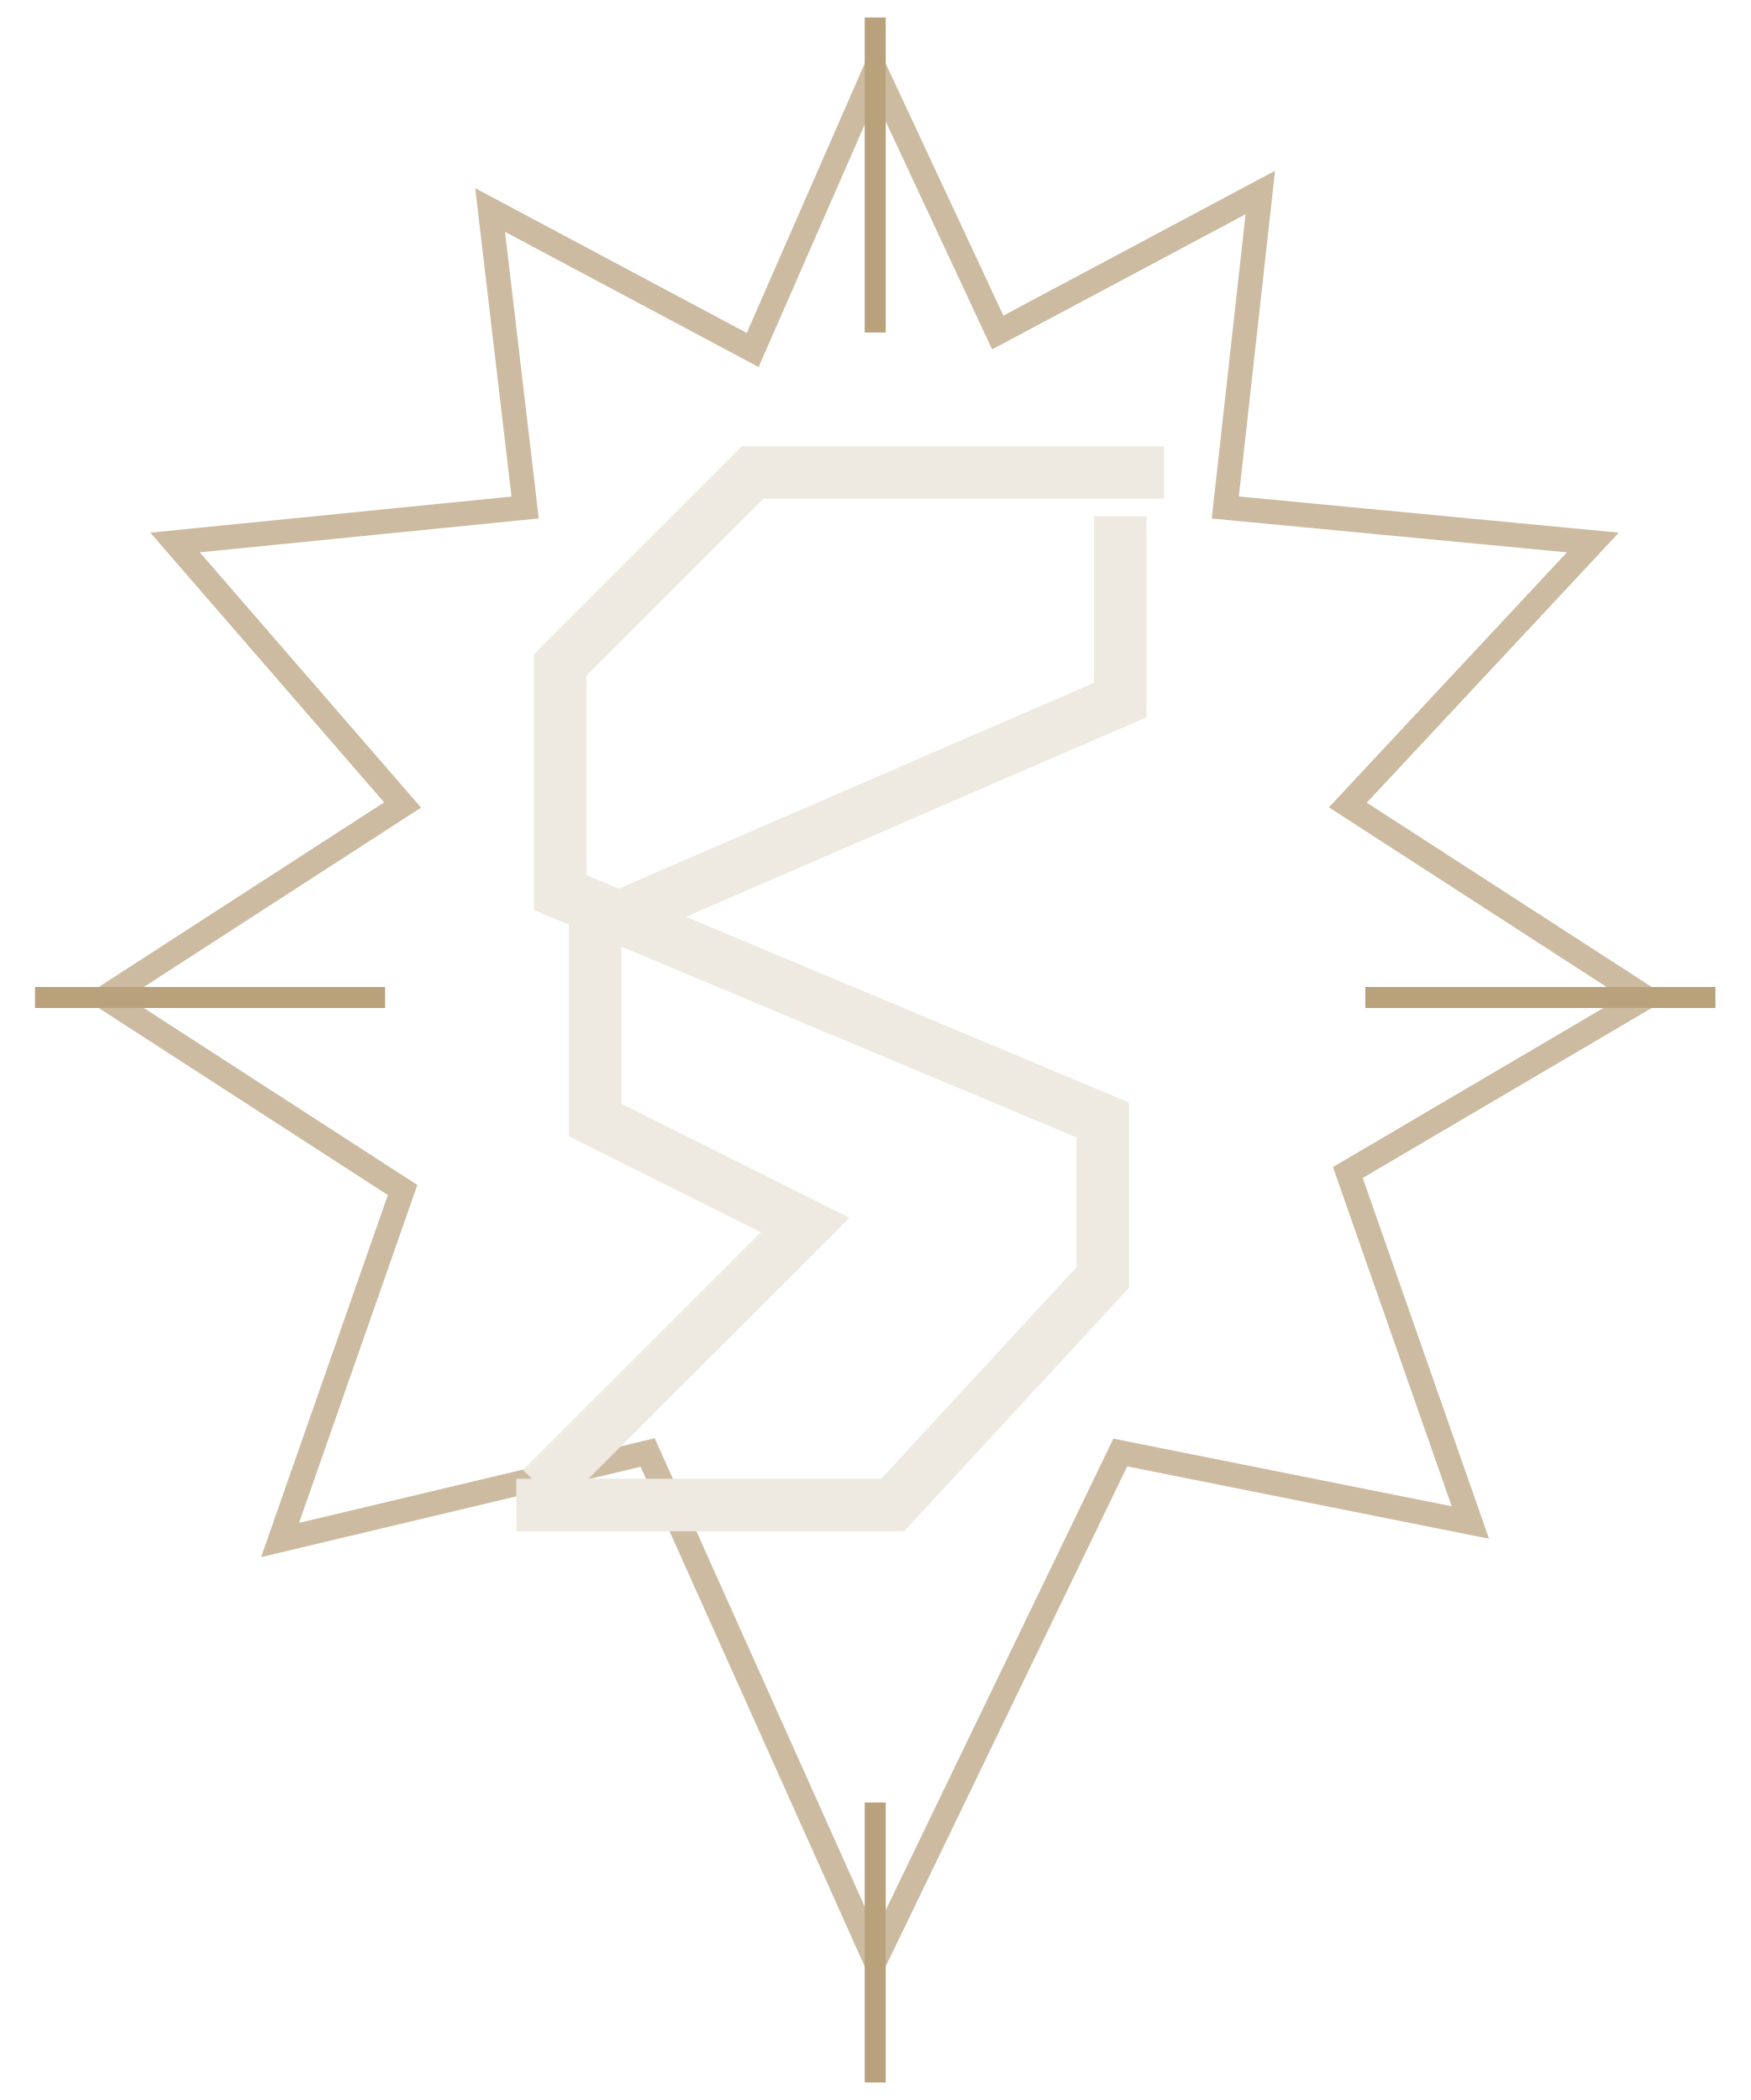
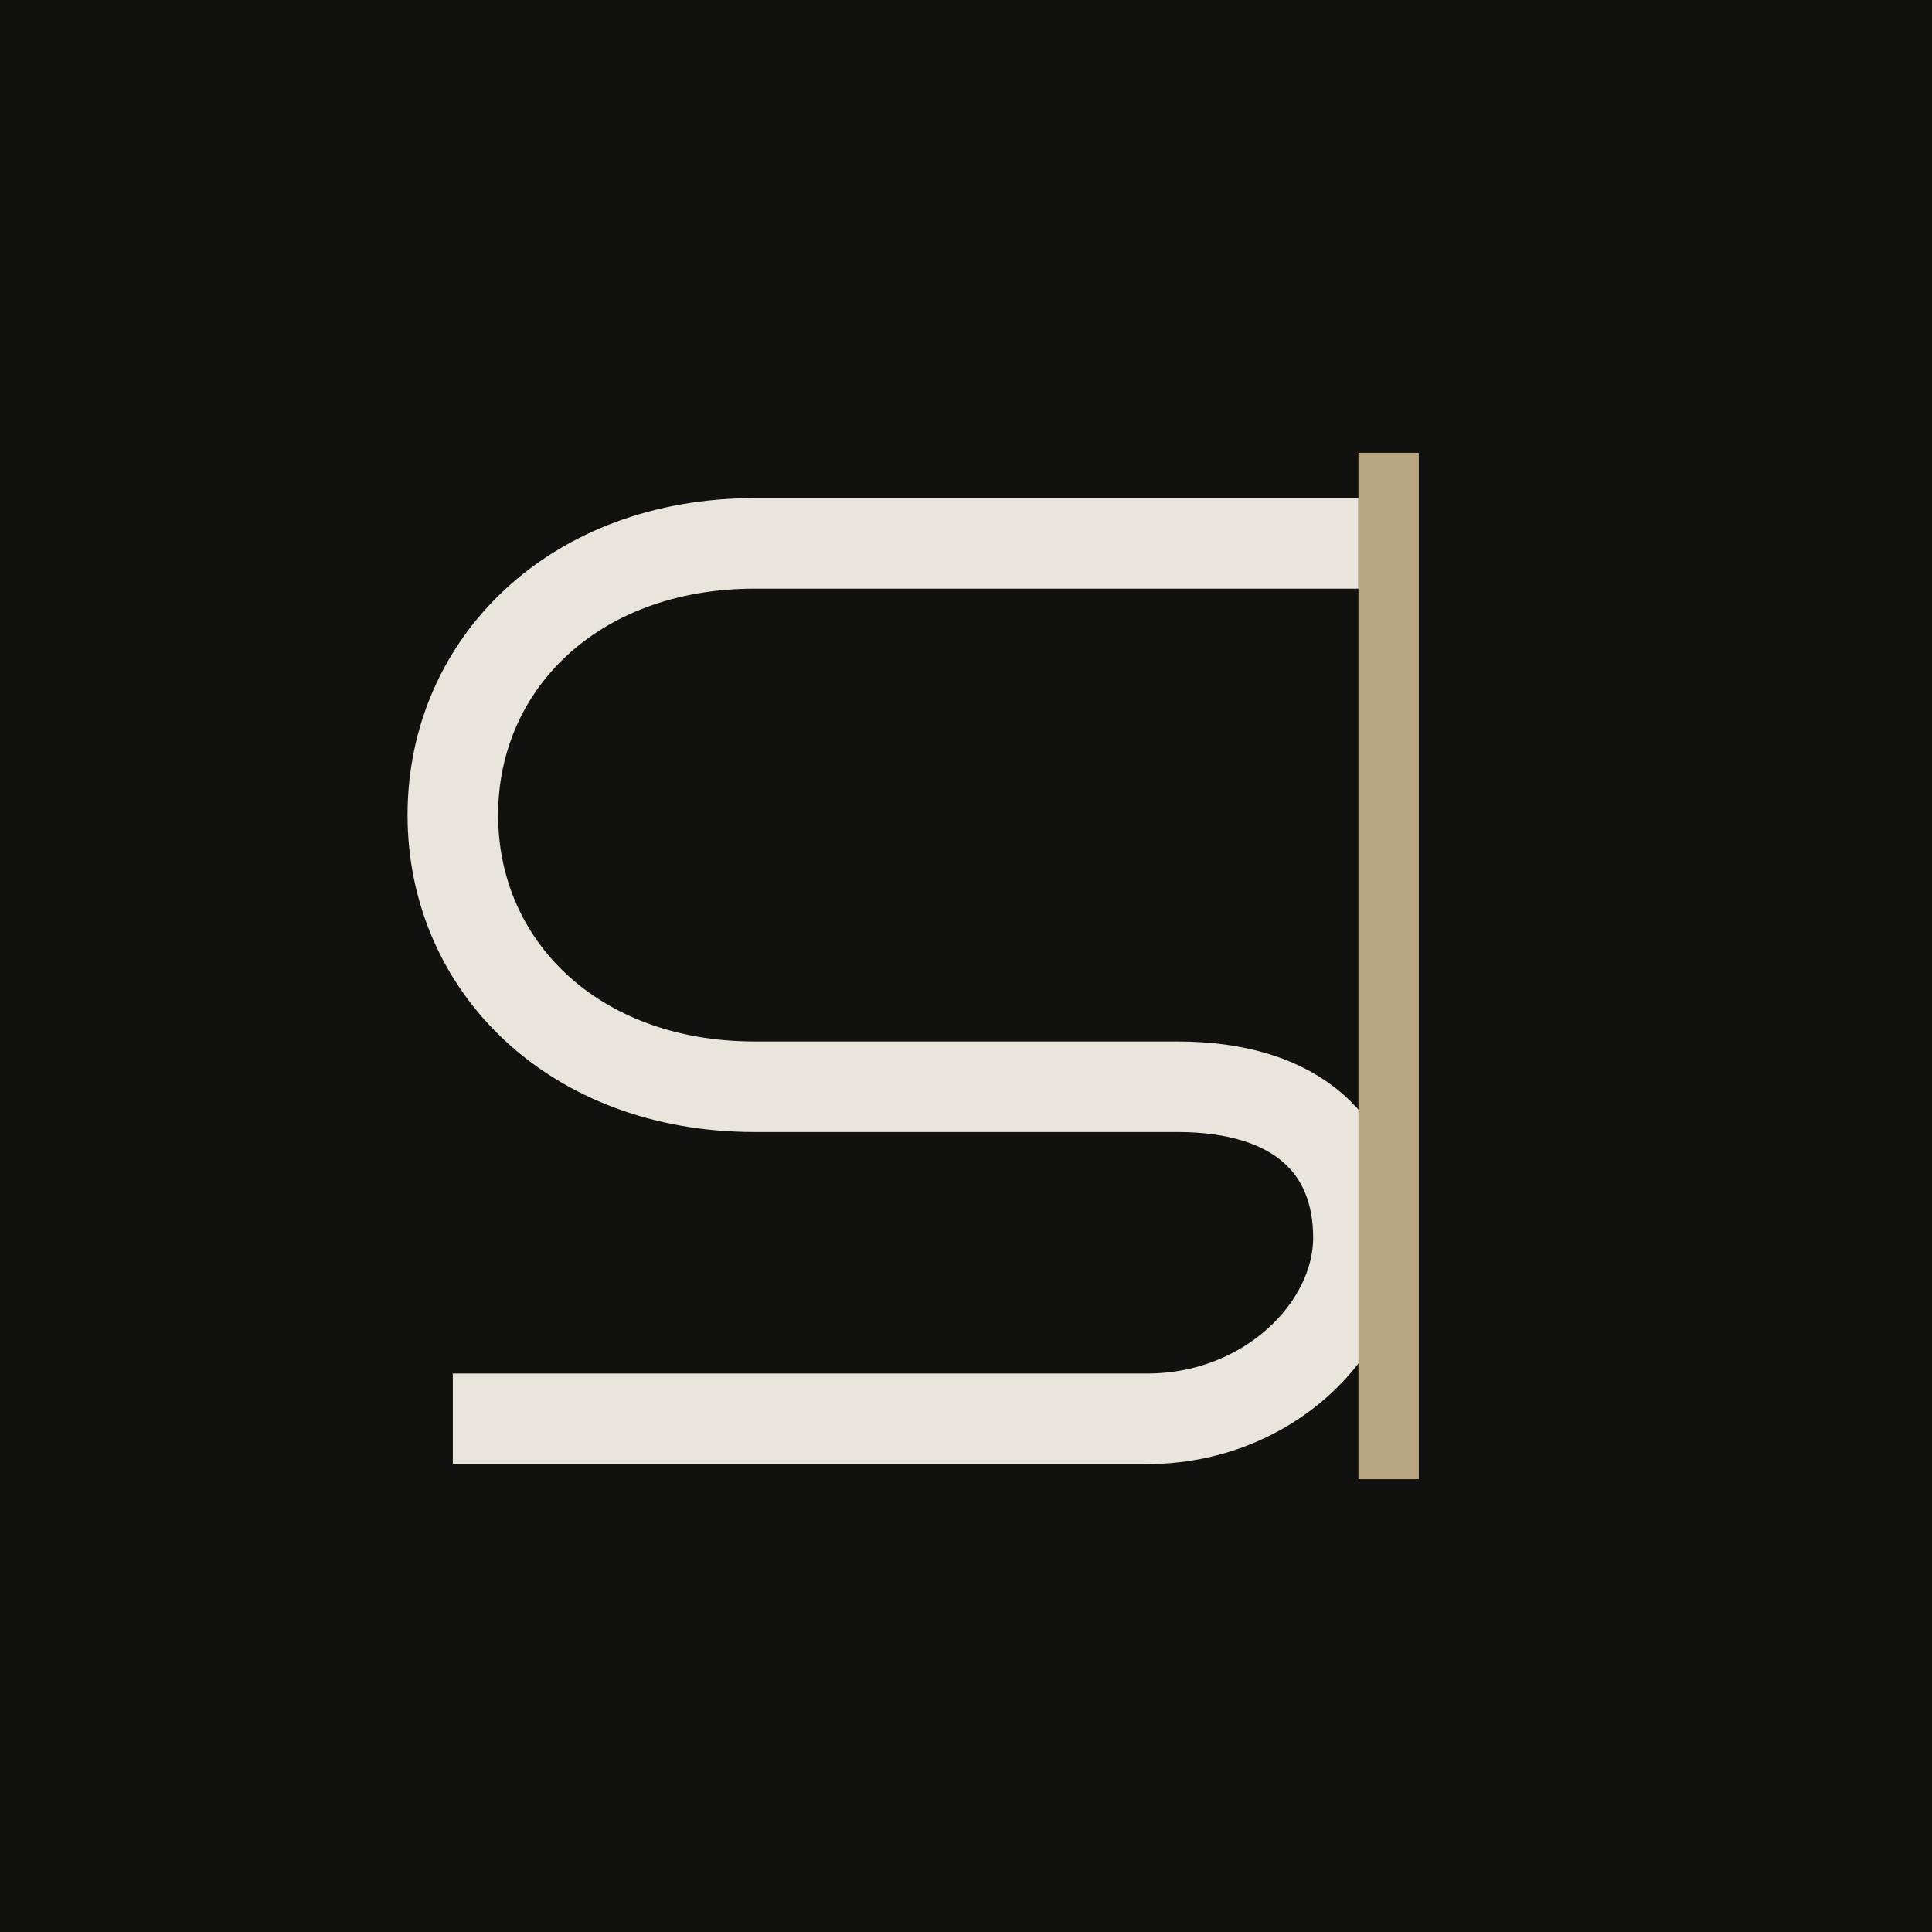
- <svg xmlns="http://www.w3.org/2000/svg" viewBox="0 0 100 120" role="img" aria-labelledby="title">
-   <g fill="none" stroke="#b9a17b" stroke-width="1.4" stroke-linejoin="miter">
-     <path d="M50 4 57 19 72 11 70 29 91 31 77 46 94 57 77 67 84 87 64 83 50 112 37 83 16 88 23 68 6 57 23 46 10 31 30 29 28 12 43 20Z" opacity=".72" />
-     <path d="M65 27H43L32 38V51L63 64V73L51 86H31M32 84 46 70 34 64V53L64 40V31" stroke="#eeeae1" stroke-width="3" stroke-linecap="square" />
-     <path d="M50 1V19M50 103V119M2 57H22M78 57H98" stroke-width="1.2" />
-   </g>
+ <svg xmlns="http://www.w3.org/2000/svg" viewBox="0 0 64 64">
+   <rect width="64" height="64" fill="#11110f" />
+   <path d="M45 18H25c-6 0-10 4-10 9s4 9 10 9h14c4 0 6 2 6 5s-3 6-7 6H15" fill="none" stroke="#e9e5dc" stroke-width="3" />
+   <path d="M46 15v34" stroke="#b9a783" stroke-width="2" />
</svg>
